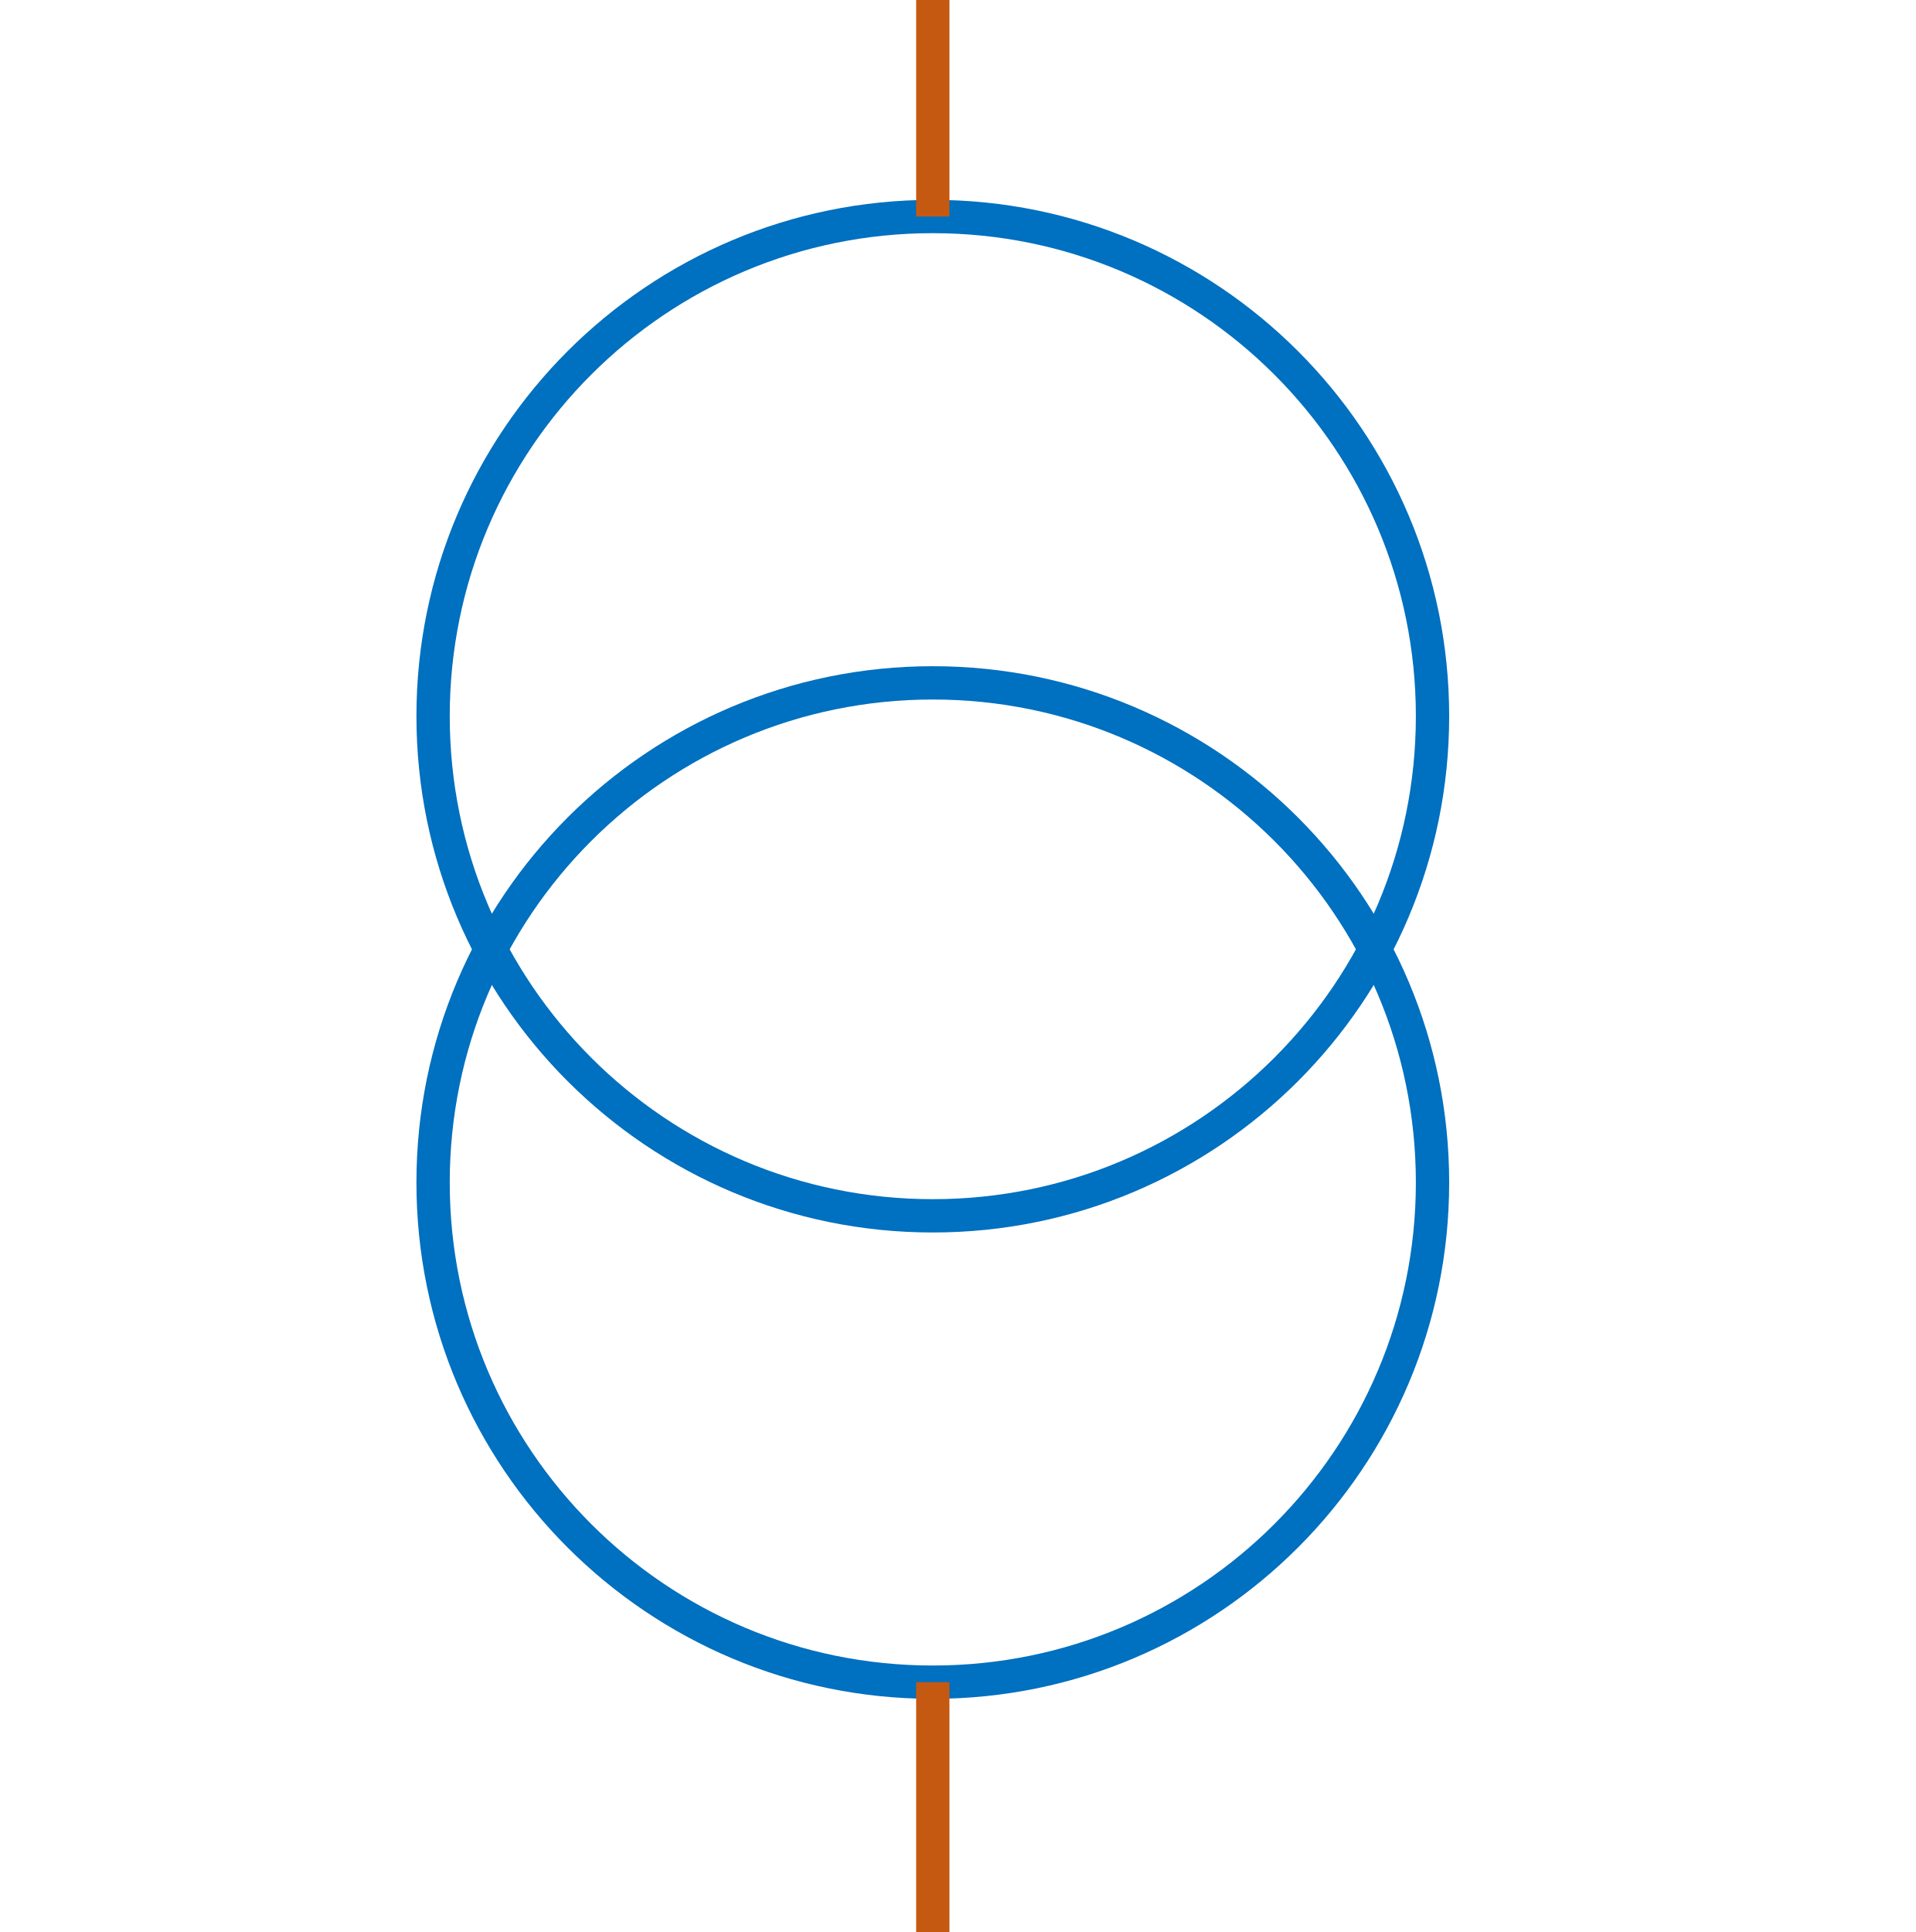
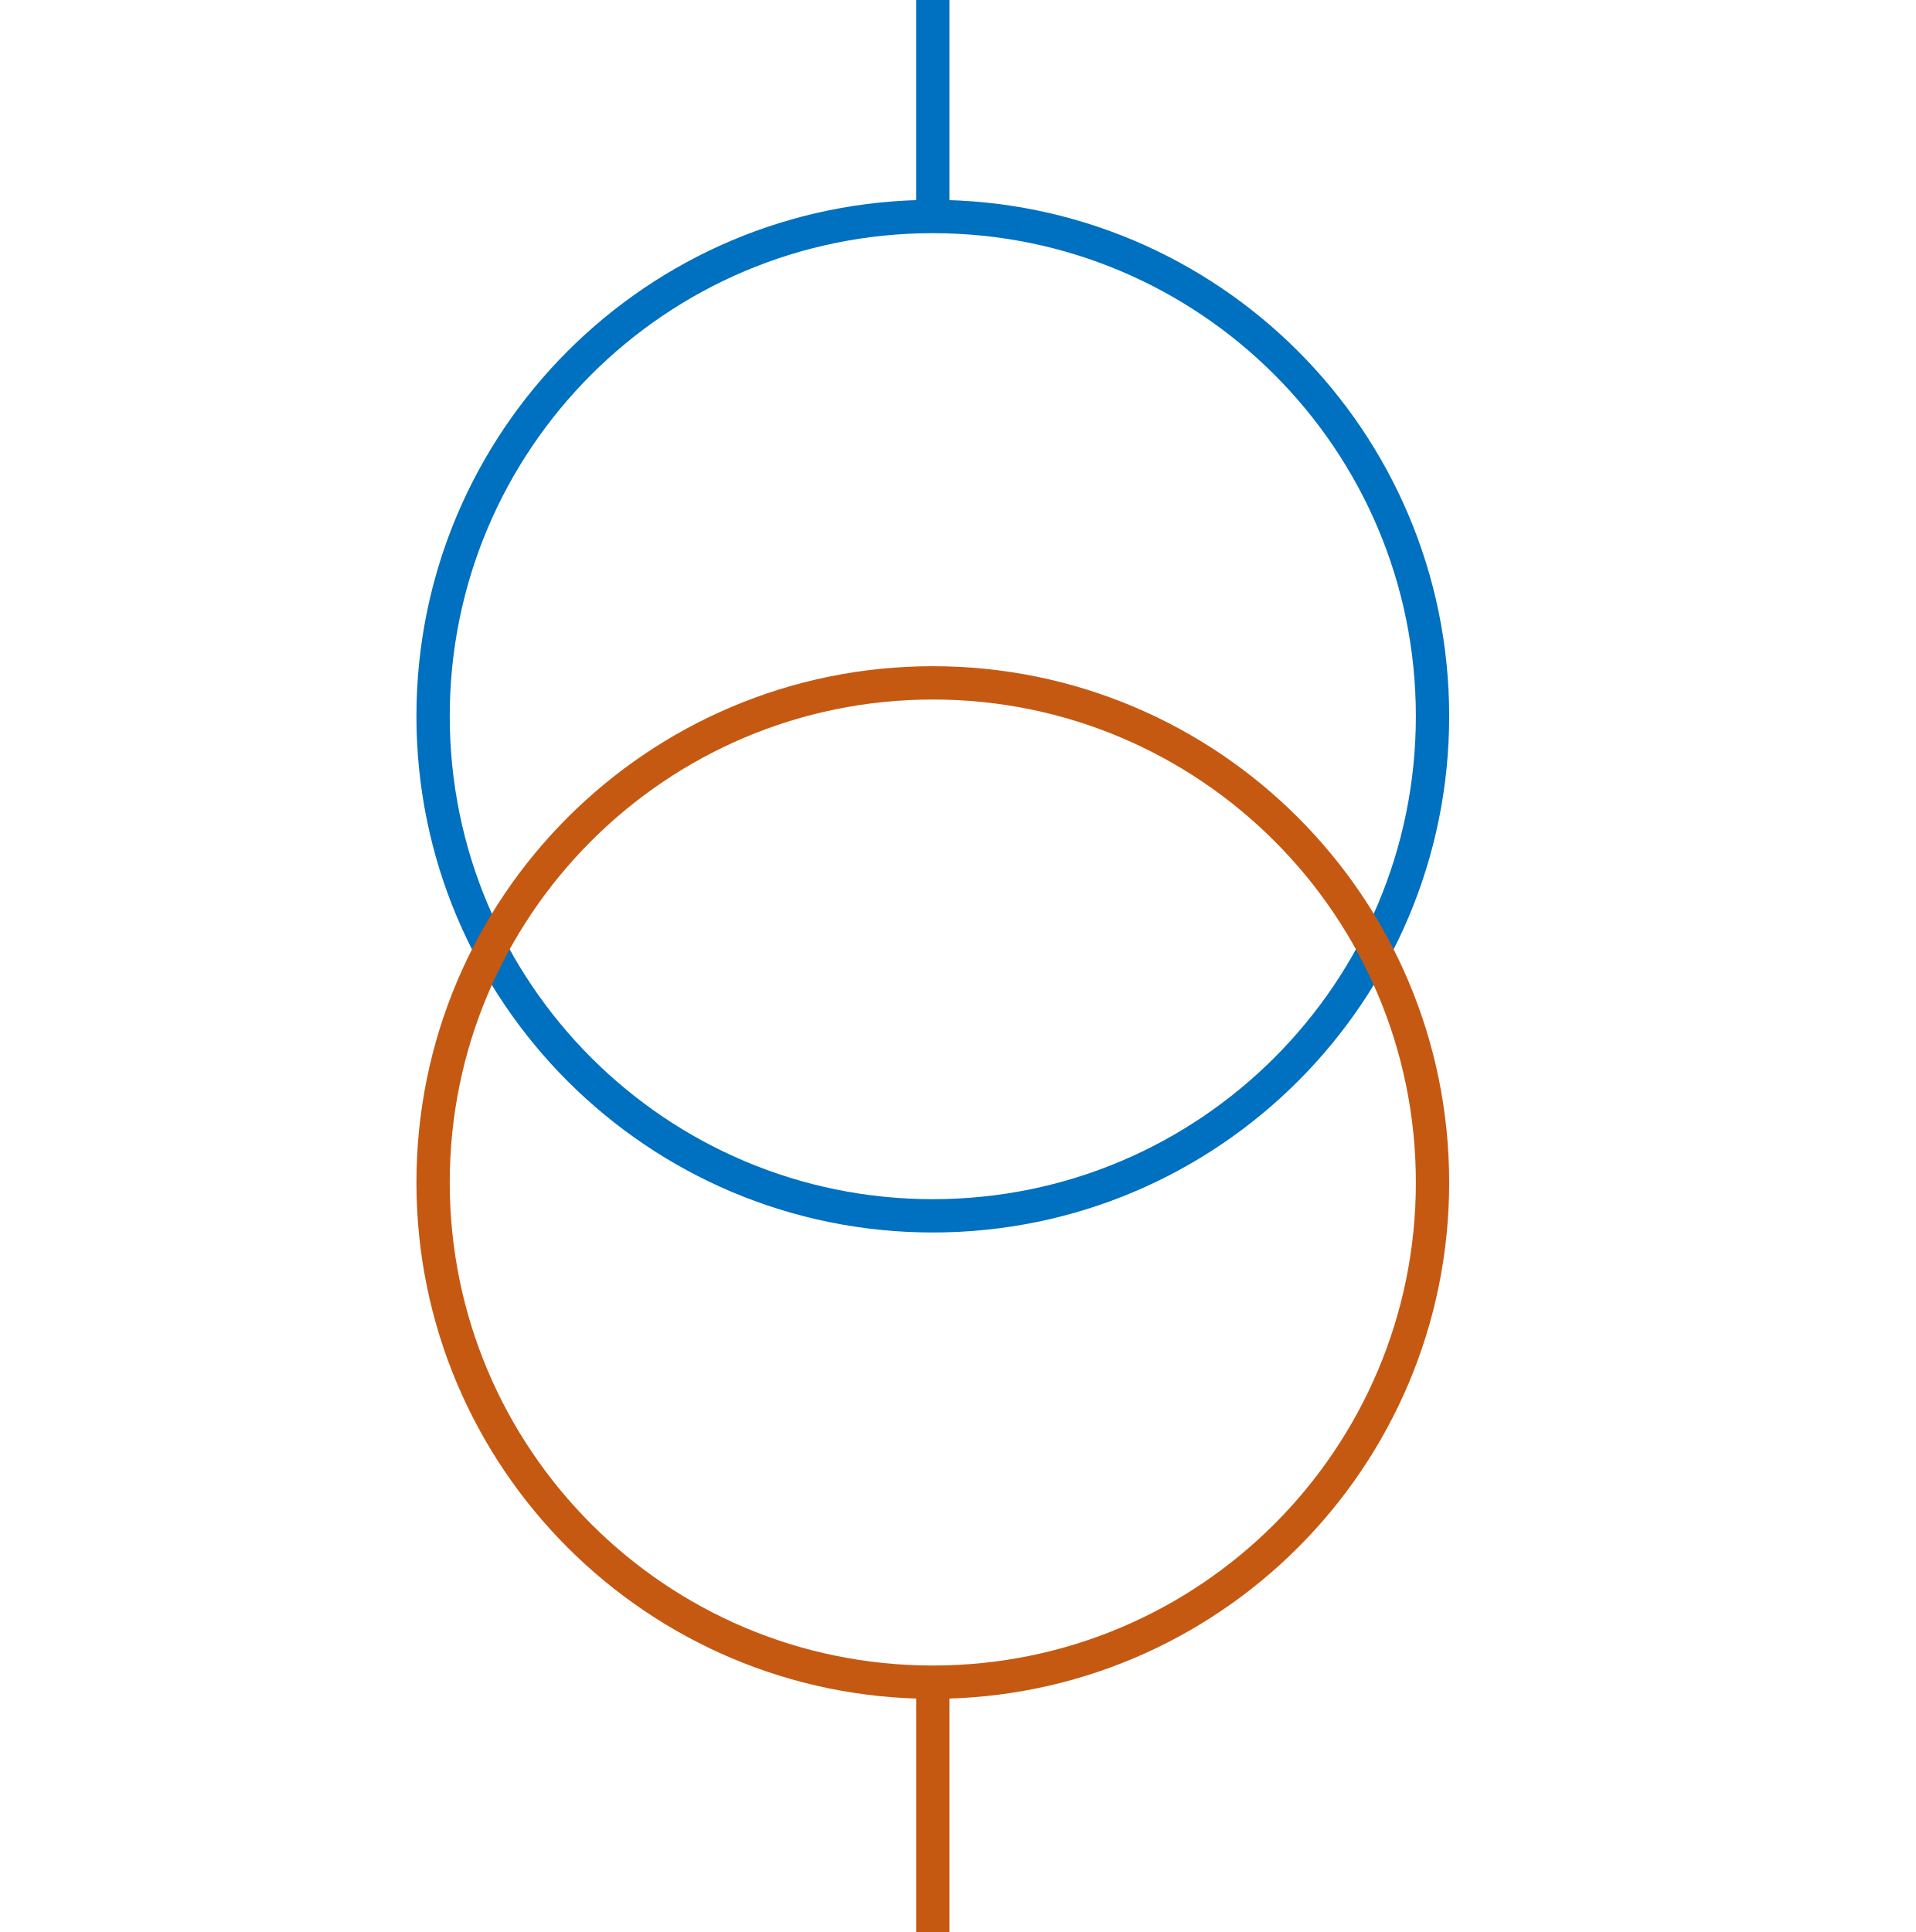
<svg xmlns="http://www.w3.org/2000/svg" width="115" height="116">
  <g>
    <ellipse fill="none" stroke="#0070C0" stroke-width="2" cx="56" cy="43" id="svg_5" rx="30" ry="30" />
-     <ellipse fill="none" stroke="#0070C0" stroke-width="2" cx="56" cy="71" id="svg_8" rx="30" ry="30" />
-     <line stroke="#C65911" id="svg_3" y2="13" x2="56" y1="0" x1="56" stroke-width="2" fill="none" />
+     <ellipse fill="none" stroke="#C65911" stroke-width="2" cx="56" cy="71" id="svg_8" rx="30" ry="30" />
+     <line stroke="#0070C0" id="svg_3" y2="13" x2="56" y1="0" x1="56" stroke-width="2" fill="none" />
    <line stroke="#C65911" id="svg_6" y2="116" x2="56" y1="101" x1="56" stroke-width="2" fill="none" />
  </g>
</svg>
